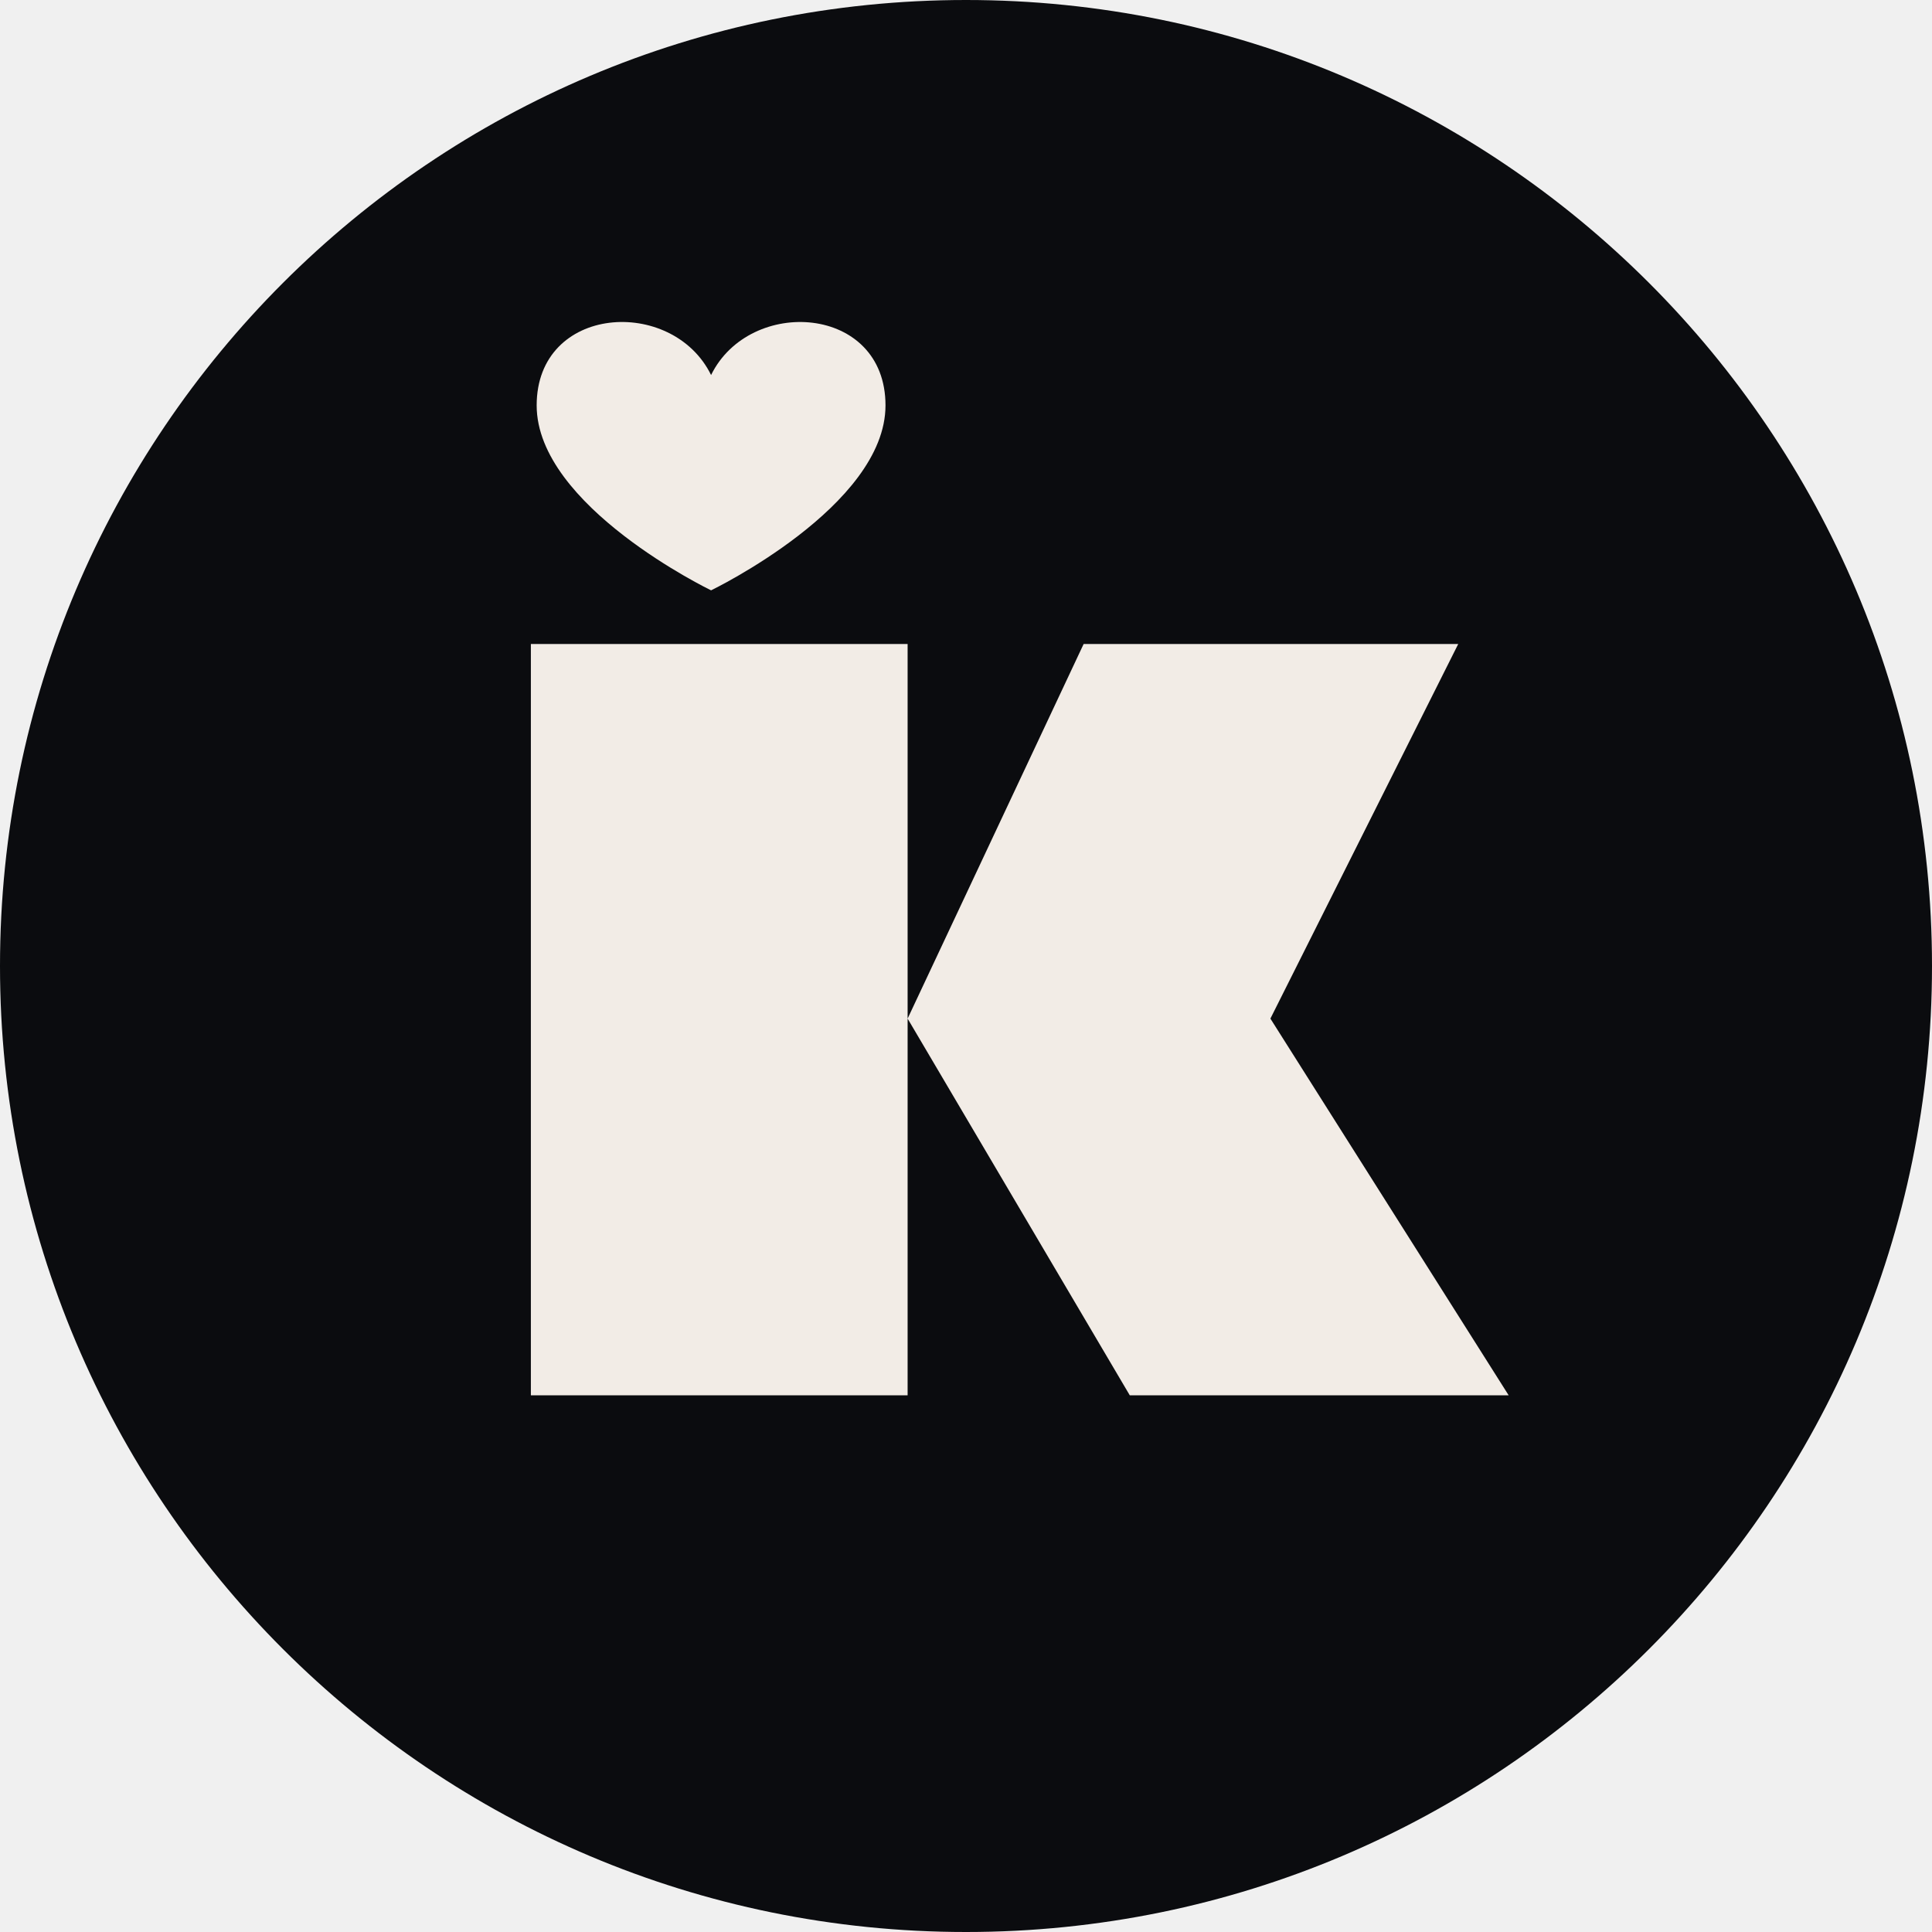
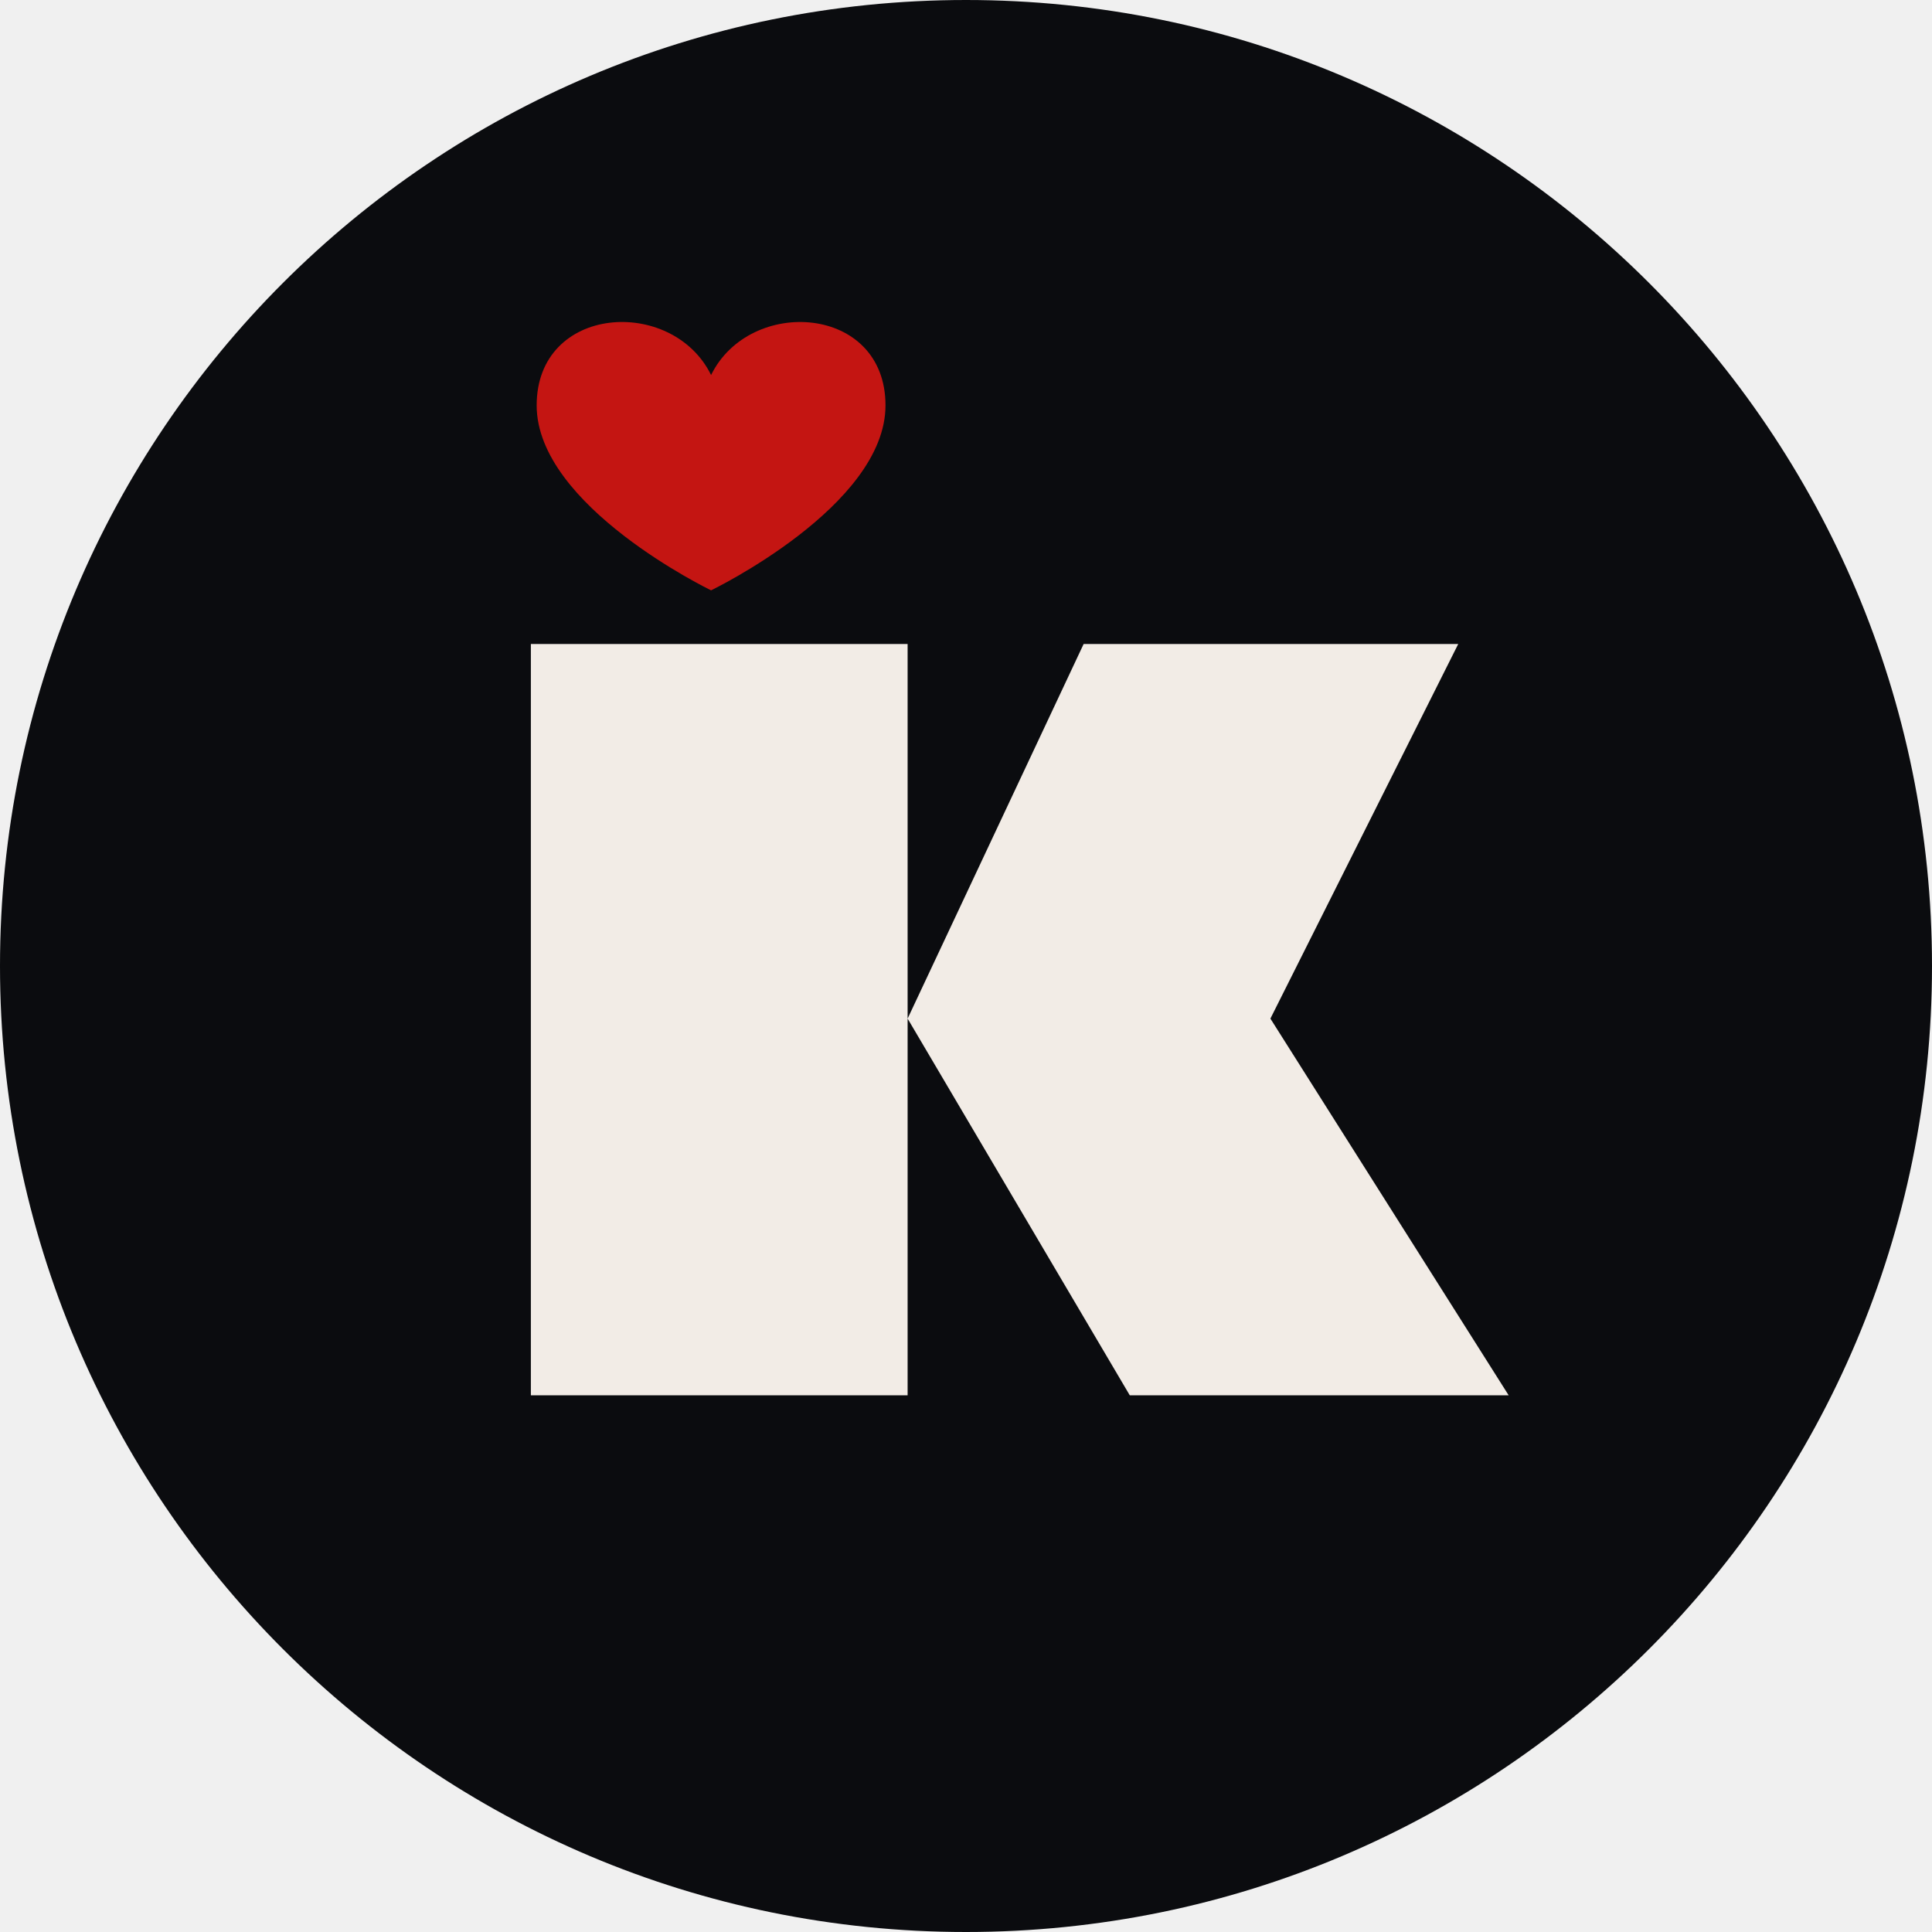
<svg xmlns="http://www.w3.org/2000/svg" width="72" height="72" fill="none">
  <g clip-path="url(#a)">
    <rect width="72" height="72" fill="#0b0c0f" rx="36" />
-     <path fill="#f2ece6" d="M19.784 24h14.04v28h-14.04zm14.04 13.96L40.384 24h13.96l-7 13.96L56.224 52h-14.12zM26.5 13.976c-1.444-2.941-6.5-2.628-6.5 1.132S26.5 22 26.5 22s6.5-3.133 6.5-6.892-5.056-4.073-6.5-1.132" />
+     <path fill="#f2ece6" d="M19.784 24h14.04v28h-14.04zm14.04 13.96L40.384 24h13.96l-7 13.96L56.224 52h-14.12z" />
+     <path fill="#c41512" d="M26.5 13.976c-1.444-2.941-6.5-2.628-6.5 1.132S26.5 22 26.5 22s6.5-3.133 6.5-6.892-5.056-4.073-6.5-1.132" />
  </g>
  <defs>
    <clipPath id="a">
      <rect width="72" height="72" fill="#fff" rx="36" />
    </clipPath>
  </defs>
</svg>
